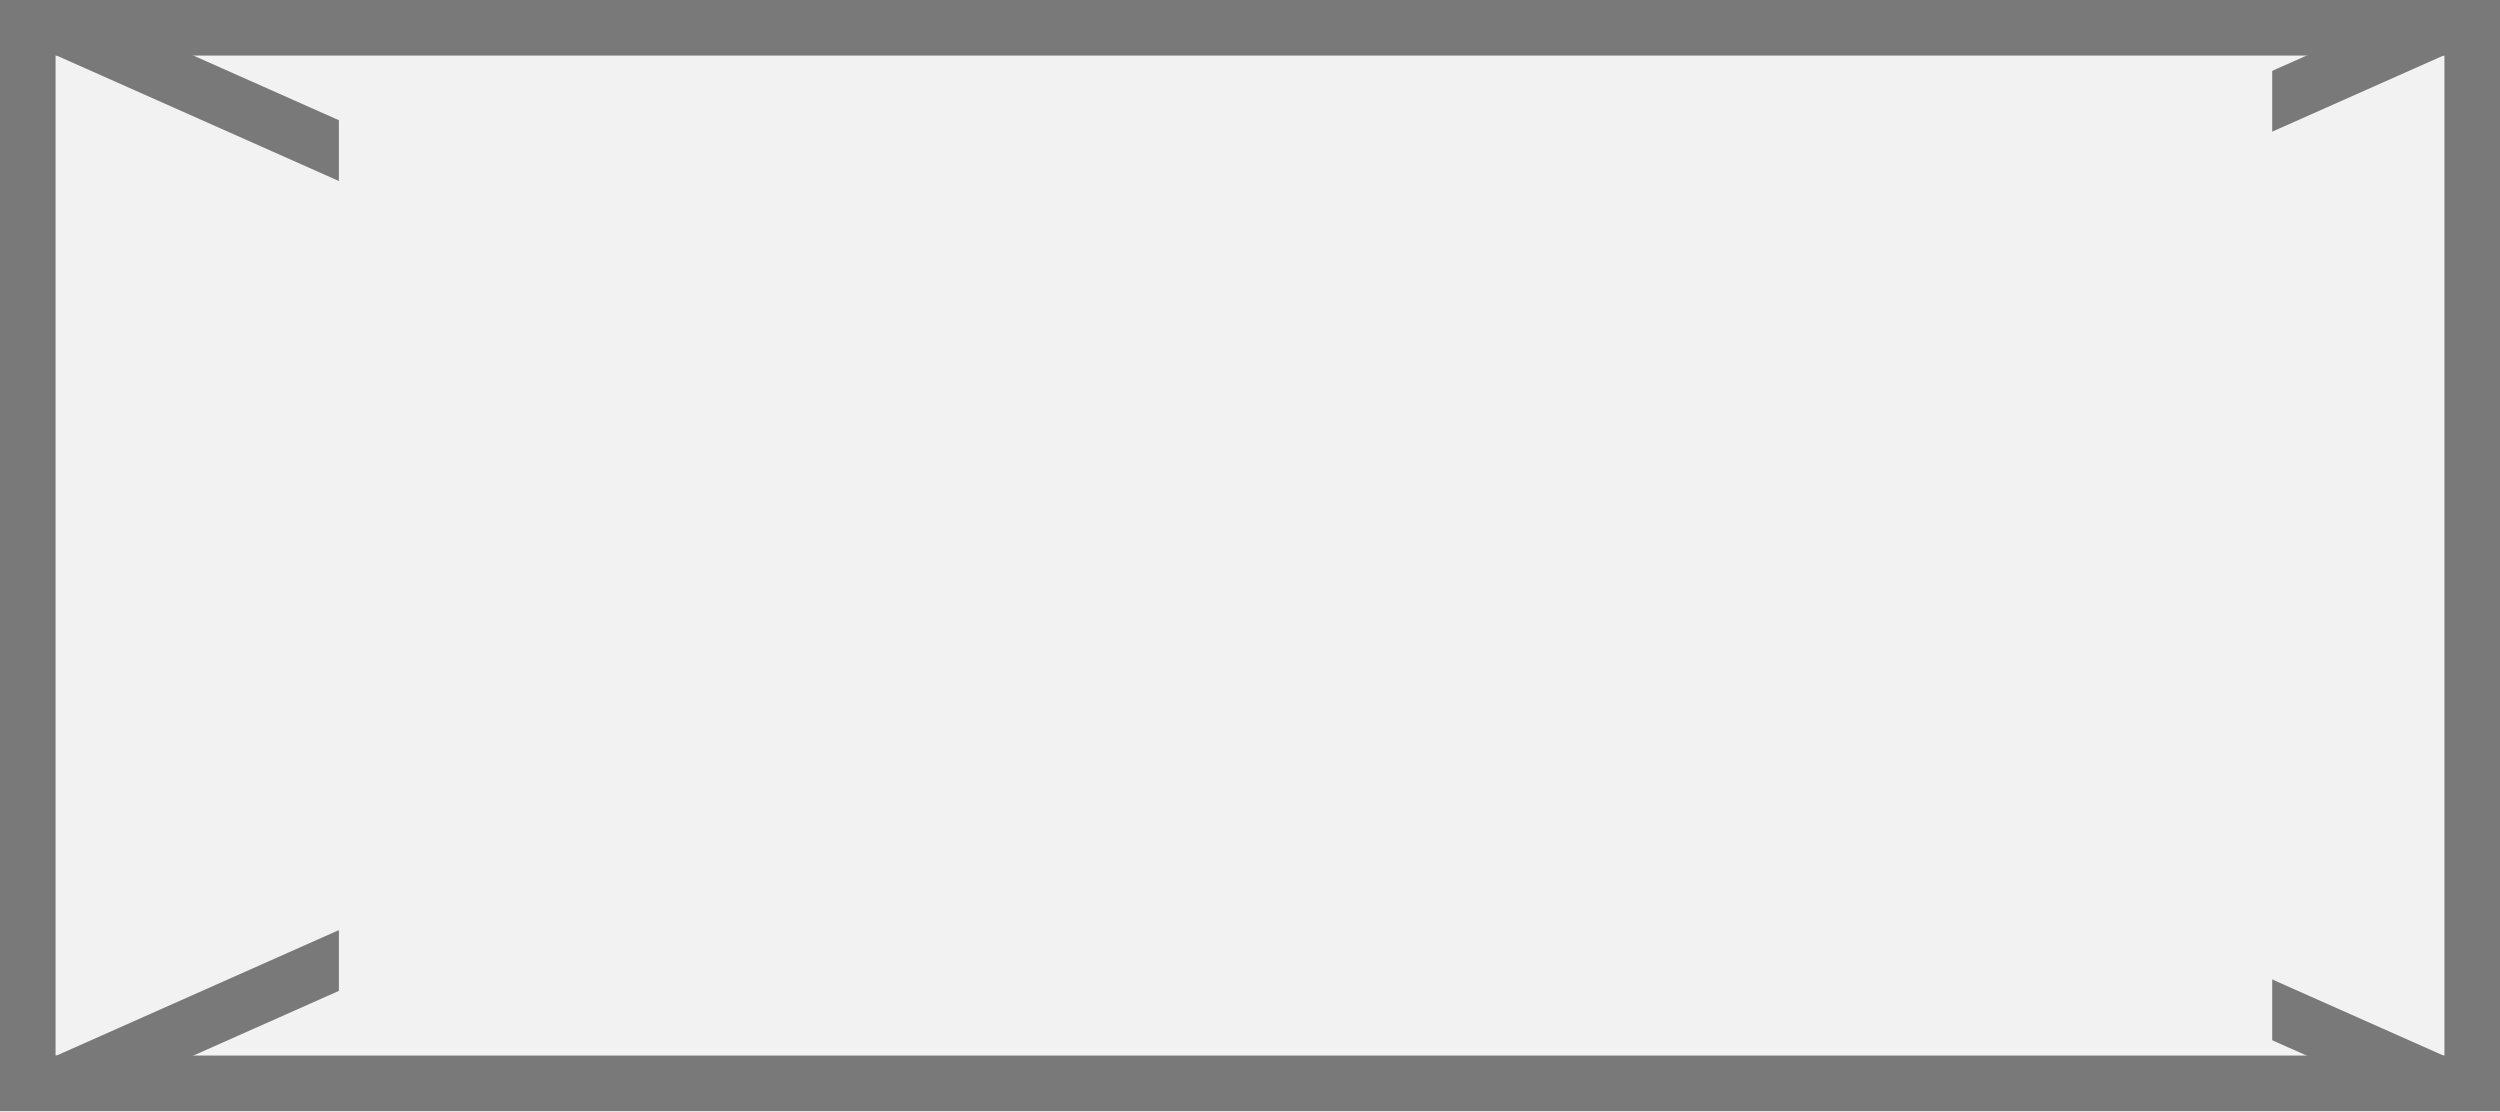
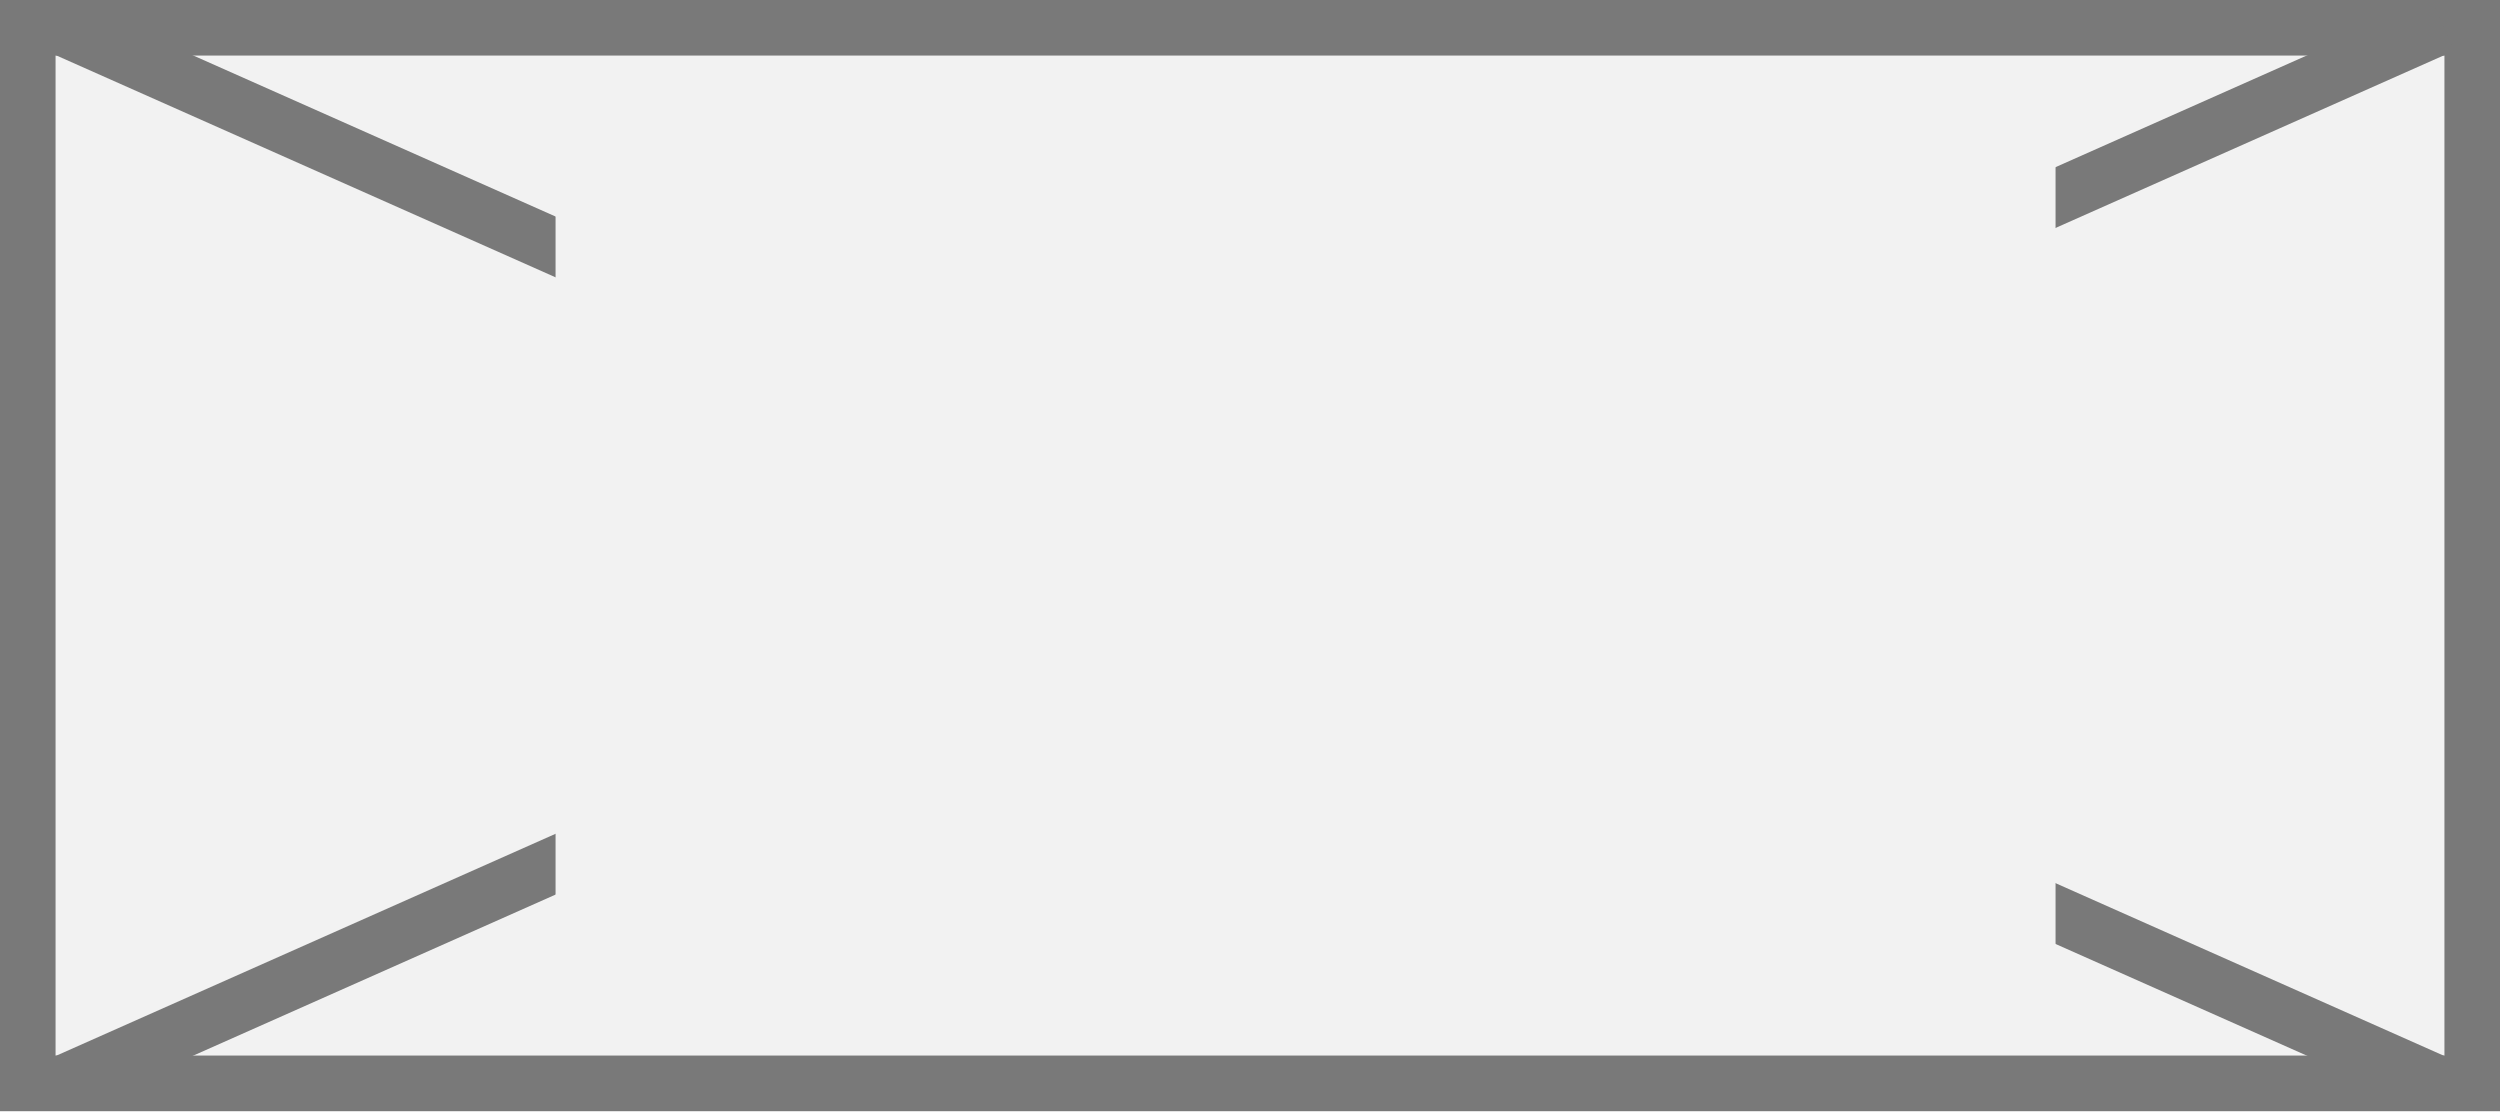
<svg xmlns="http://www.w3.org/2000/svg" version="1.1" width="45px" height="20px">
  <defs>
-     <mask fill="white" id="clip1225">
-       <path d="M 301.1 222  L 335.9 222  L 335.9 244  L 301.1 244  Z M 295 222  L 340 222  L 340 242  L 295 242  Z " fill-rule="evenodd" />
+     <mask fill="white" id="clip202">
+       <path d="M 195 222  L 222 222  L 222 244  L 195 244  Z M 185 222  L 230 222  L 230 242  L 185 242  Z " fill-rule="evenodd" />
    </mask>
  </defs>
-   <g transform="matrix(1 0 0 1 -295 -222 )">
-     <path d="M 295.5 222.5  L 339.5 222.5  L 339.5 241.5  L 295.5 241.5  L 295.5 222.5  Z " fill-rule="nonzero" fill="#f2f2f2" stroke="none" />
-     <path d="M 295.5 222.5  L 339.5 222.5  L 339.5 241.5  L 295.5 241.5  L 295.5 222.5  Z " stroke-width="1" stroke="#797979" fill="none" />
-     <path d="M 296.028 222.457  L 338.972 241.543  M 338.972 222.457  L 296.028 241.543  " stroke-width="1" stroke="#797979" fill="none" mask="url(#clip1225)" />
+   <g transform="matrix(1 0 0 1 -185 -222 )">
+     <path d="M 185.5 222.5  L 229.5 222.5  L 229.5 241.5  L 185.5 241.5  L 185.5 222.5  Z " fill-rule="nonzero" fill="#f2f2f2" stroke="none" />
+     <path d="M 185.5 222.5  L 229.5 222.5  L 229.5 241.5  L 185.5 241.5  L 185.5 222.5  Z " stroke-width="1" stroke="#797979" fill="none" />
+     <path d="M 186.028 222.457  L 228.972 241.543  M 228.972 222.457  L 186.028 241.543  " stroke-width="1" stroke="#797979" fill="none" mask="url(#clip202)" />
  </g>
</svg>
